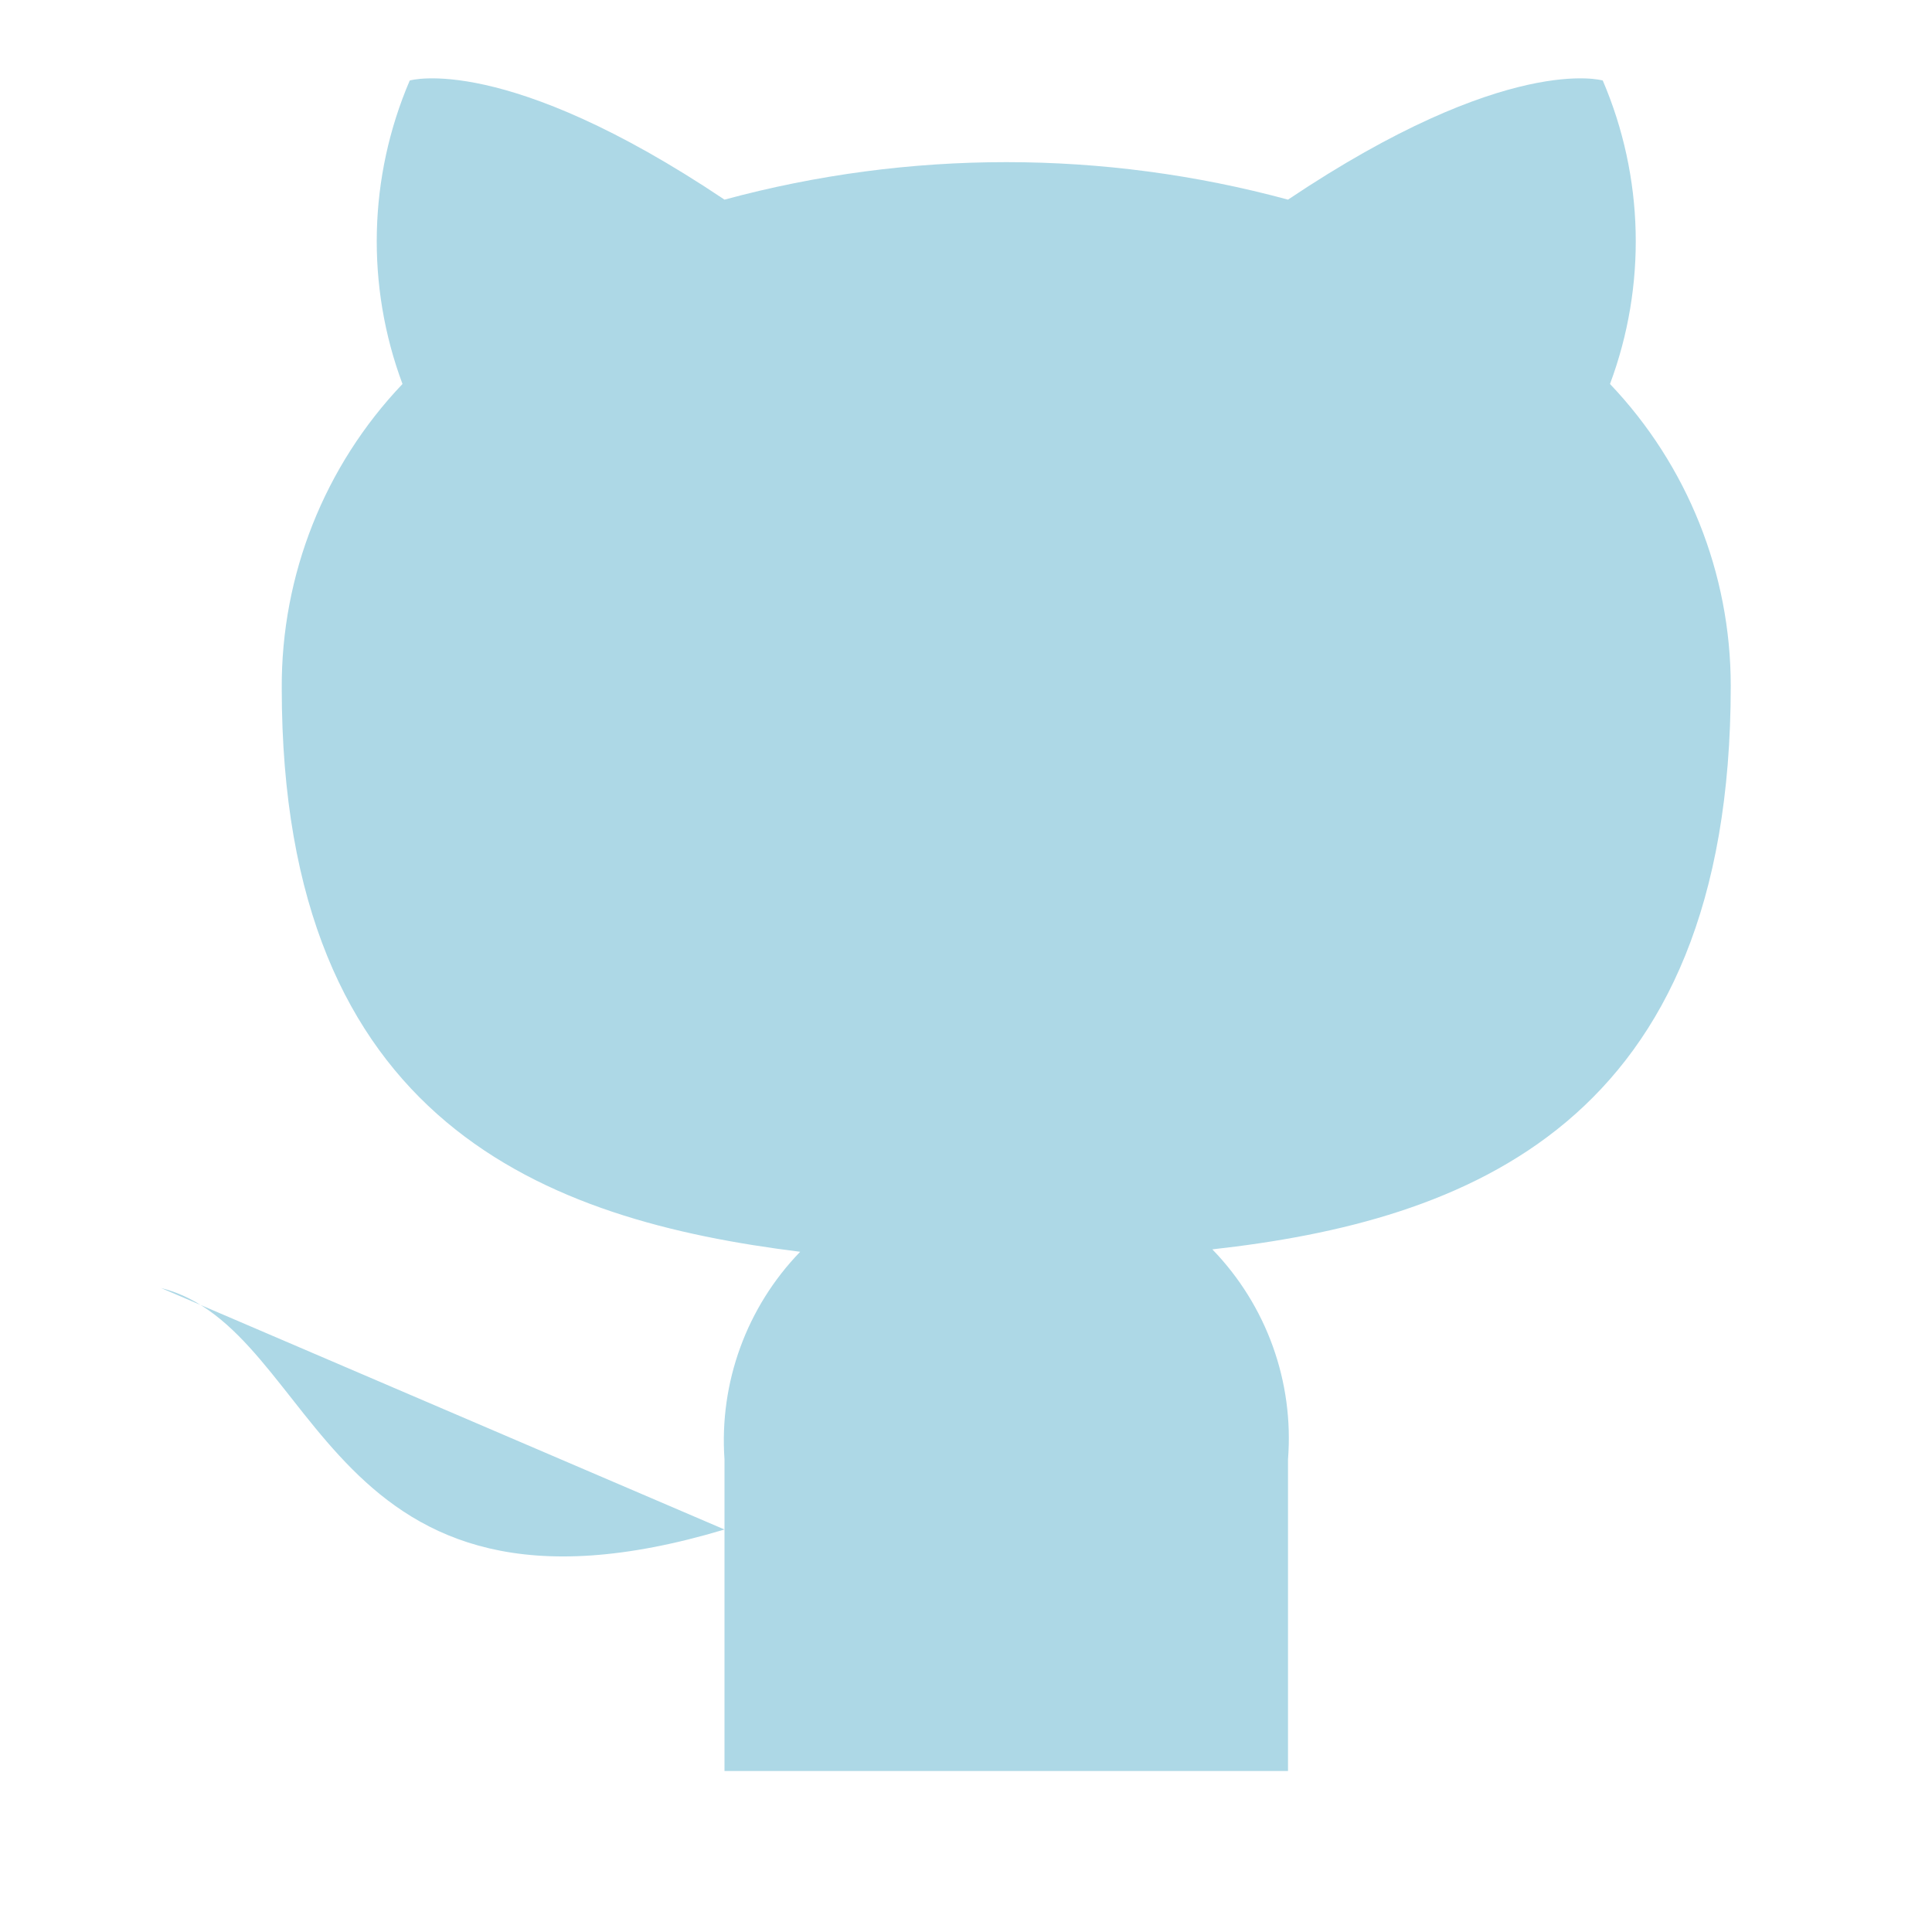
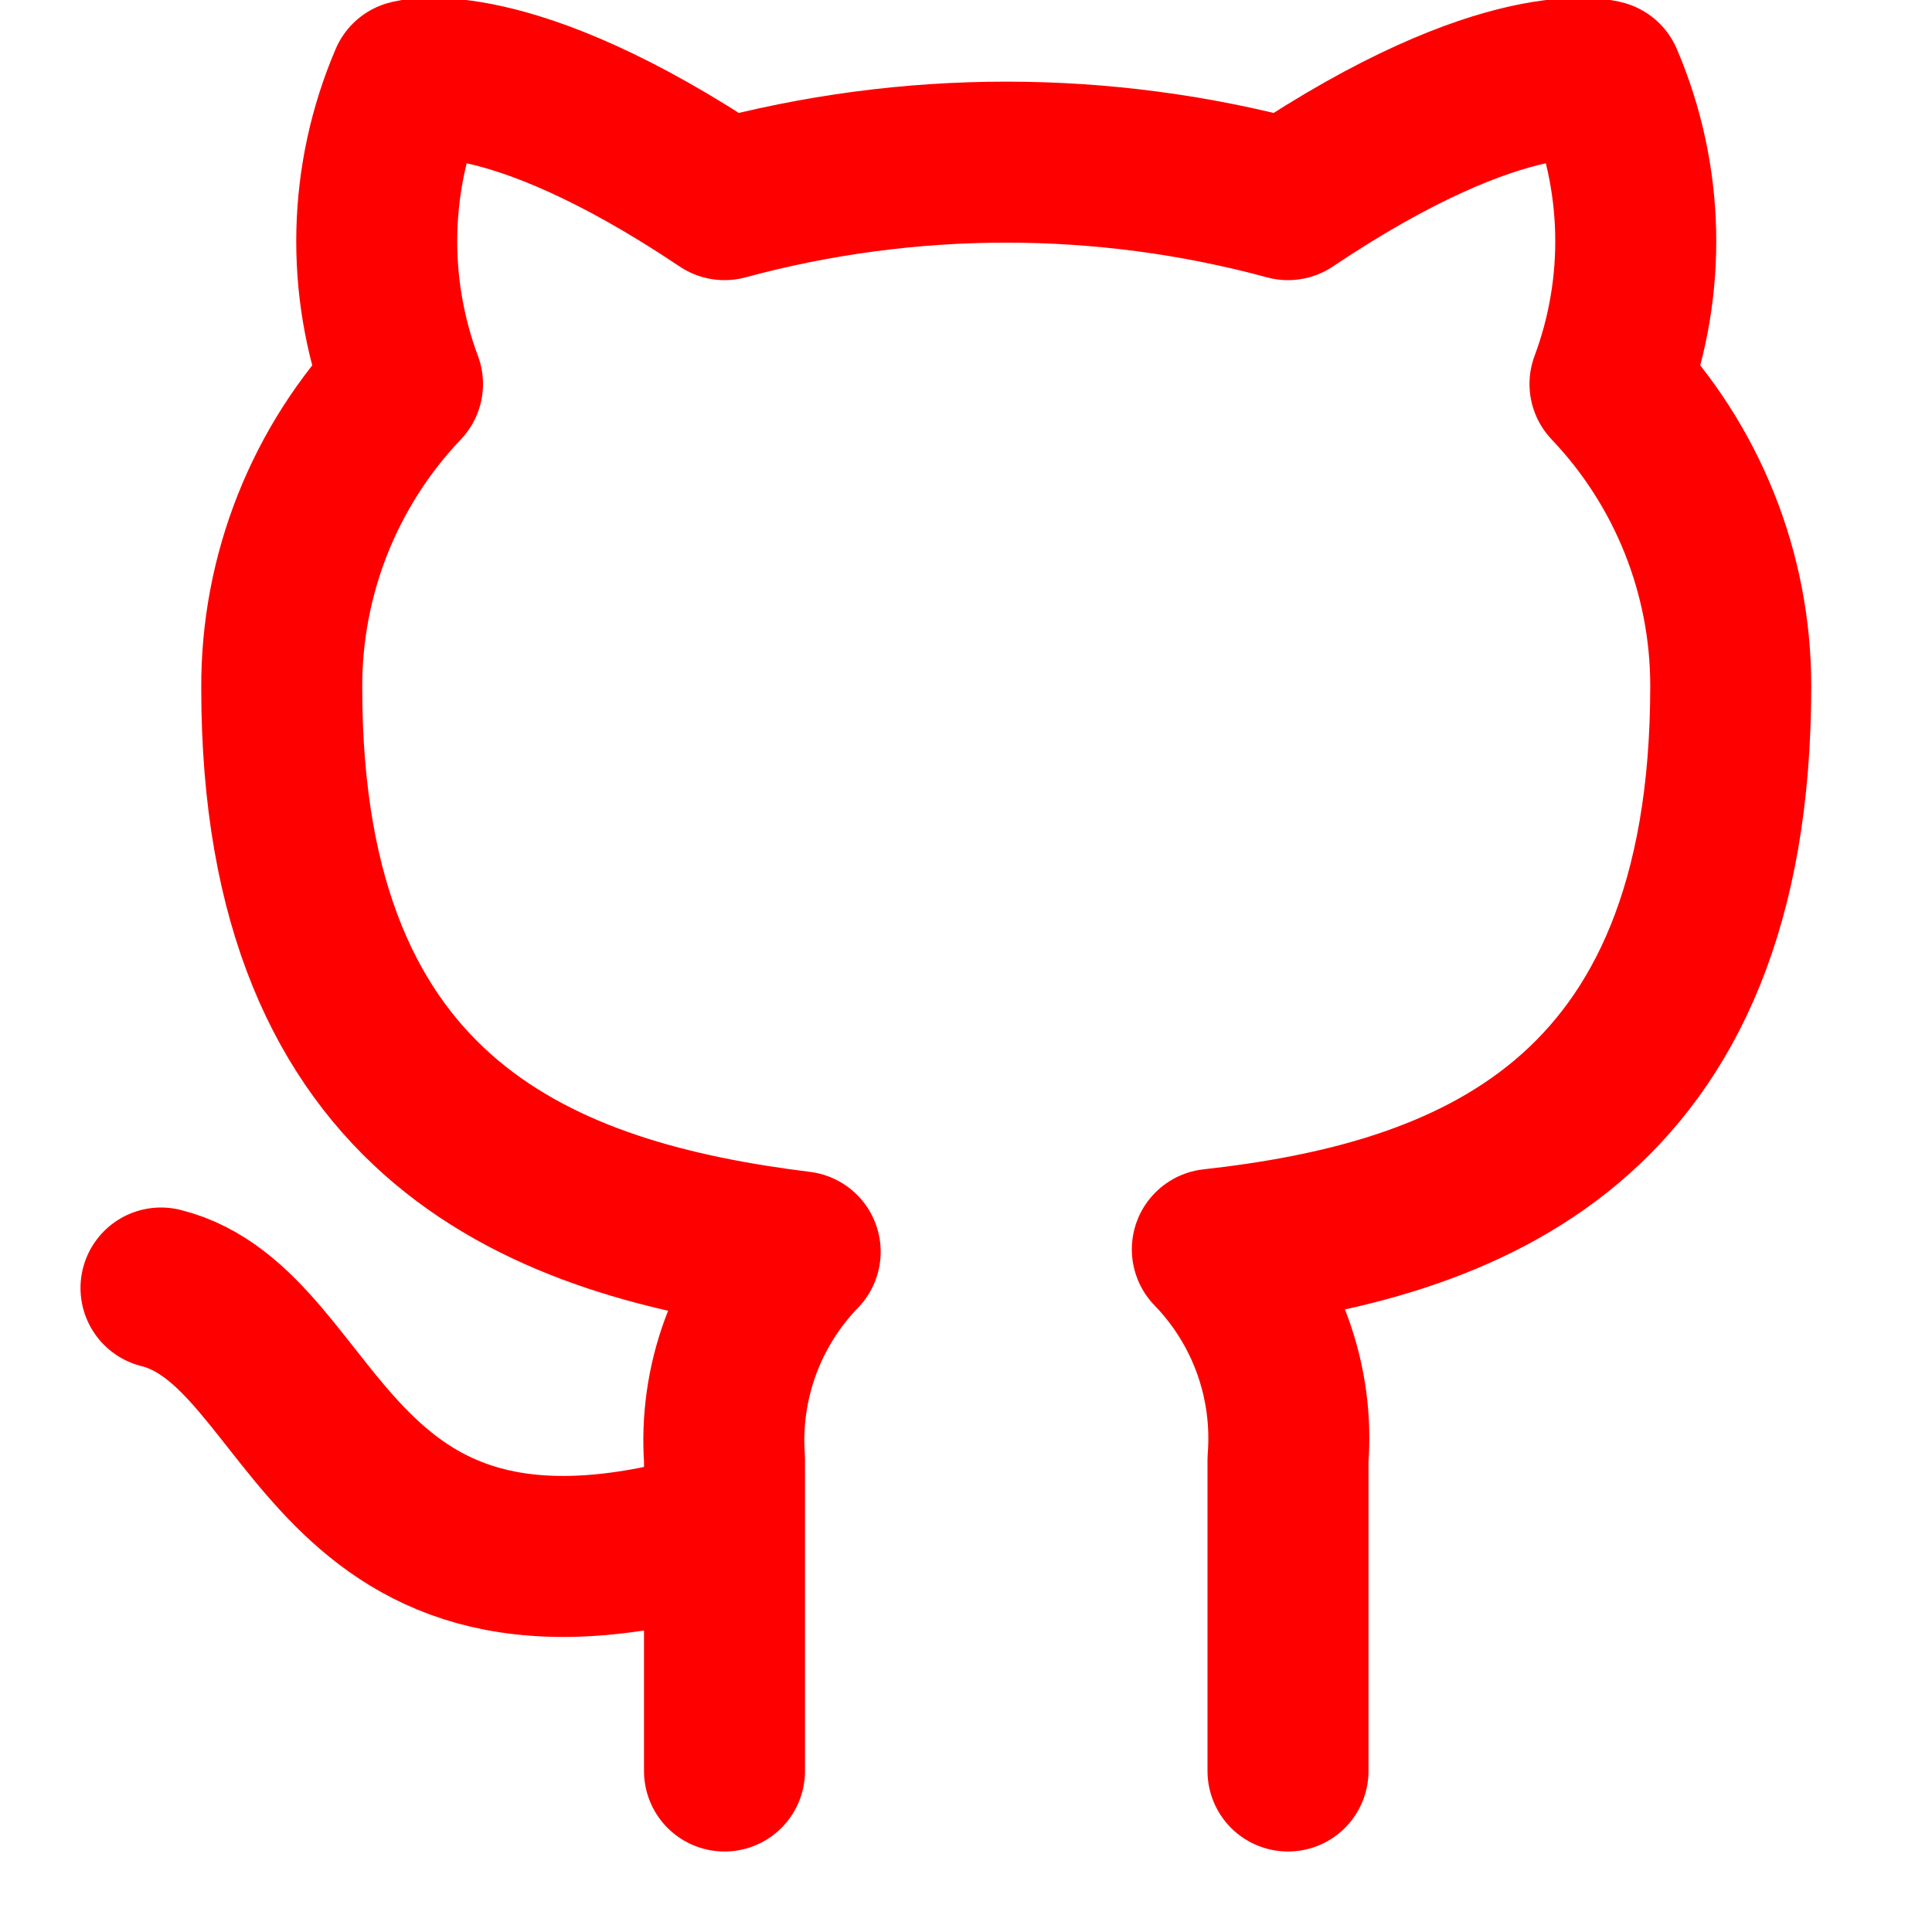
- <svg xmlns="http://www.w3.org/2000/svg" width="16" height="16" viewBox="0 0 24 24" fill="lightblue">
+ <svg xmlns="http://www.w3.org/2000/svg" width="24" height="24" viewBox="0 0 24 24" fill="none" stroke="Red" stroke-width="2" stroke-linecap="round" stroke-linejoin="round" class="feather feather-github">
  <path d="M9 19c-5 1.5-5-2.5-7-3m14 6v-3.87a3.37 3.37 0 0 0-.94-2.61c3.14-.35 6.44-1.54 6.44-7A5.44 5.44 0 0 0 20 4.77 5.07 5.07 0 0 0 19.91 1S18.73.65 16 2.48a13.38 13.38 0 0 0-7 0C6.27.65 5.09 1 5.09 1A5.07 5.07 0 0 0 5 4.77a5.44 5.44 0 0 0-1.5 3.78c0 5.42 3.3 6.61 6.44 7A3.37 3.37 0 0 0 9 18.13V22" />
</svg>
